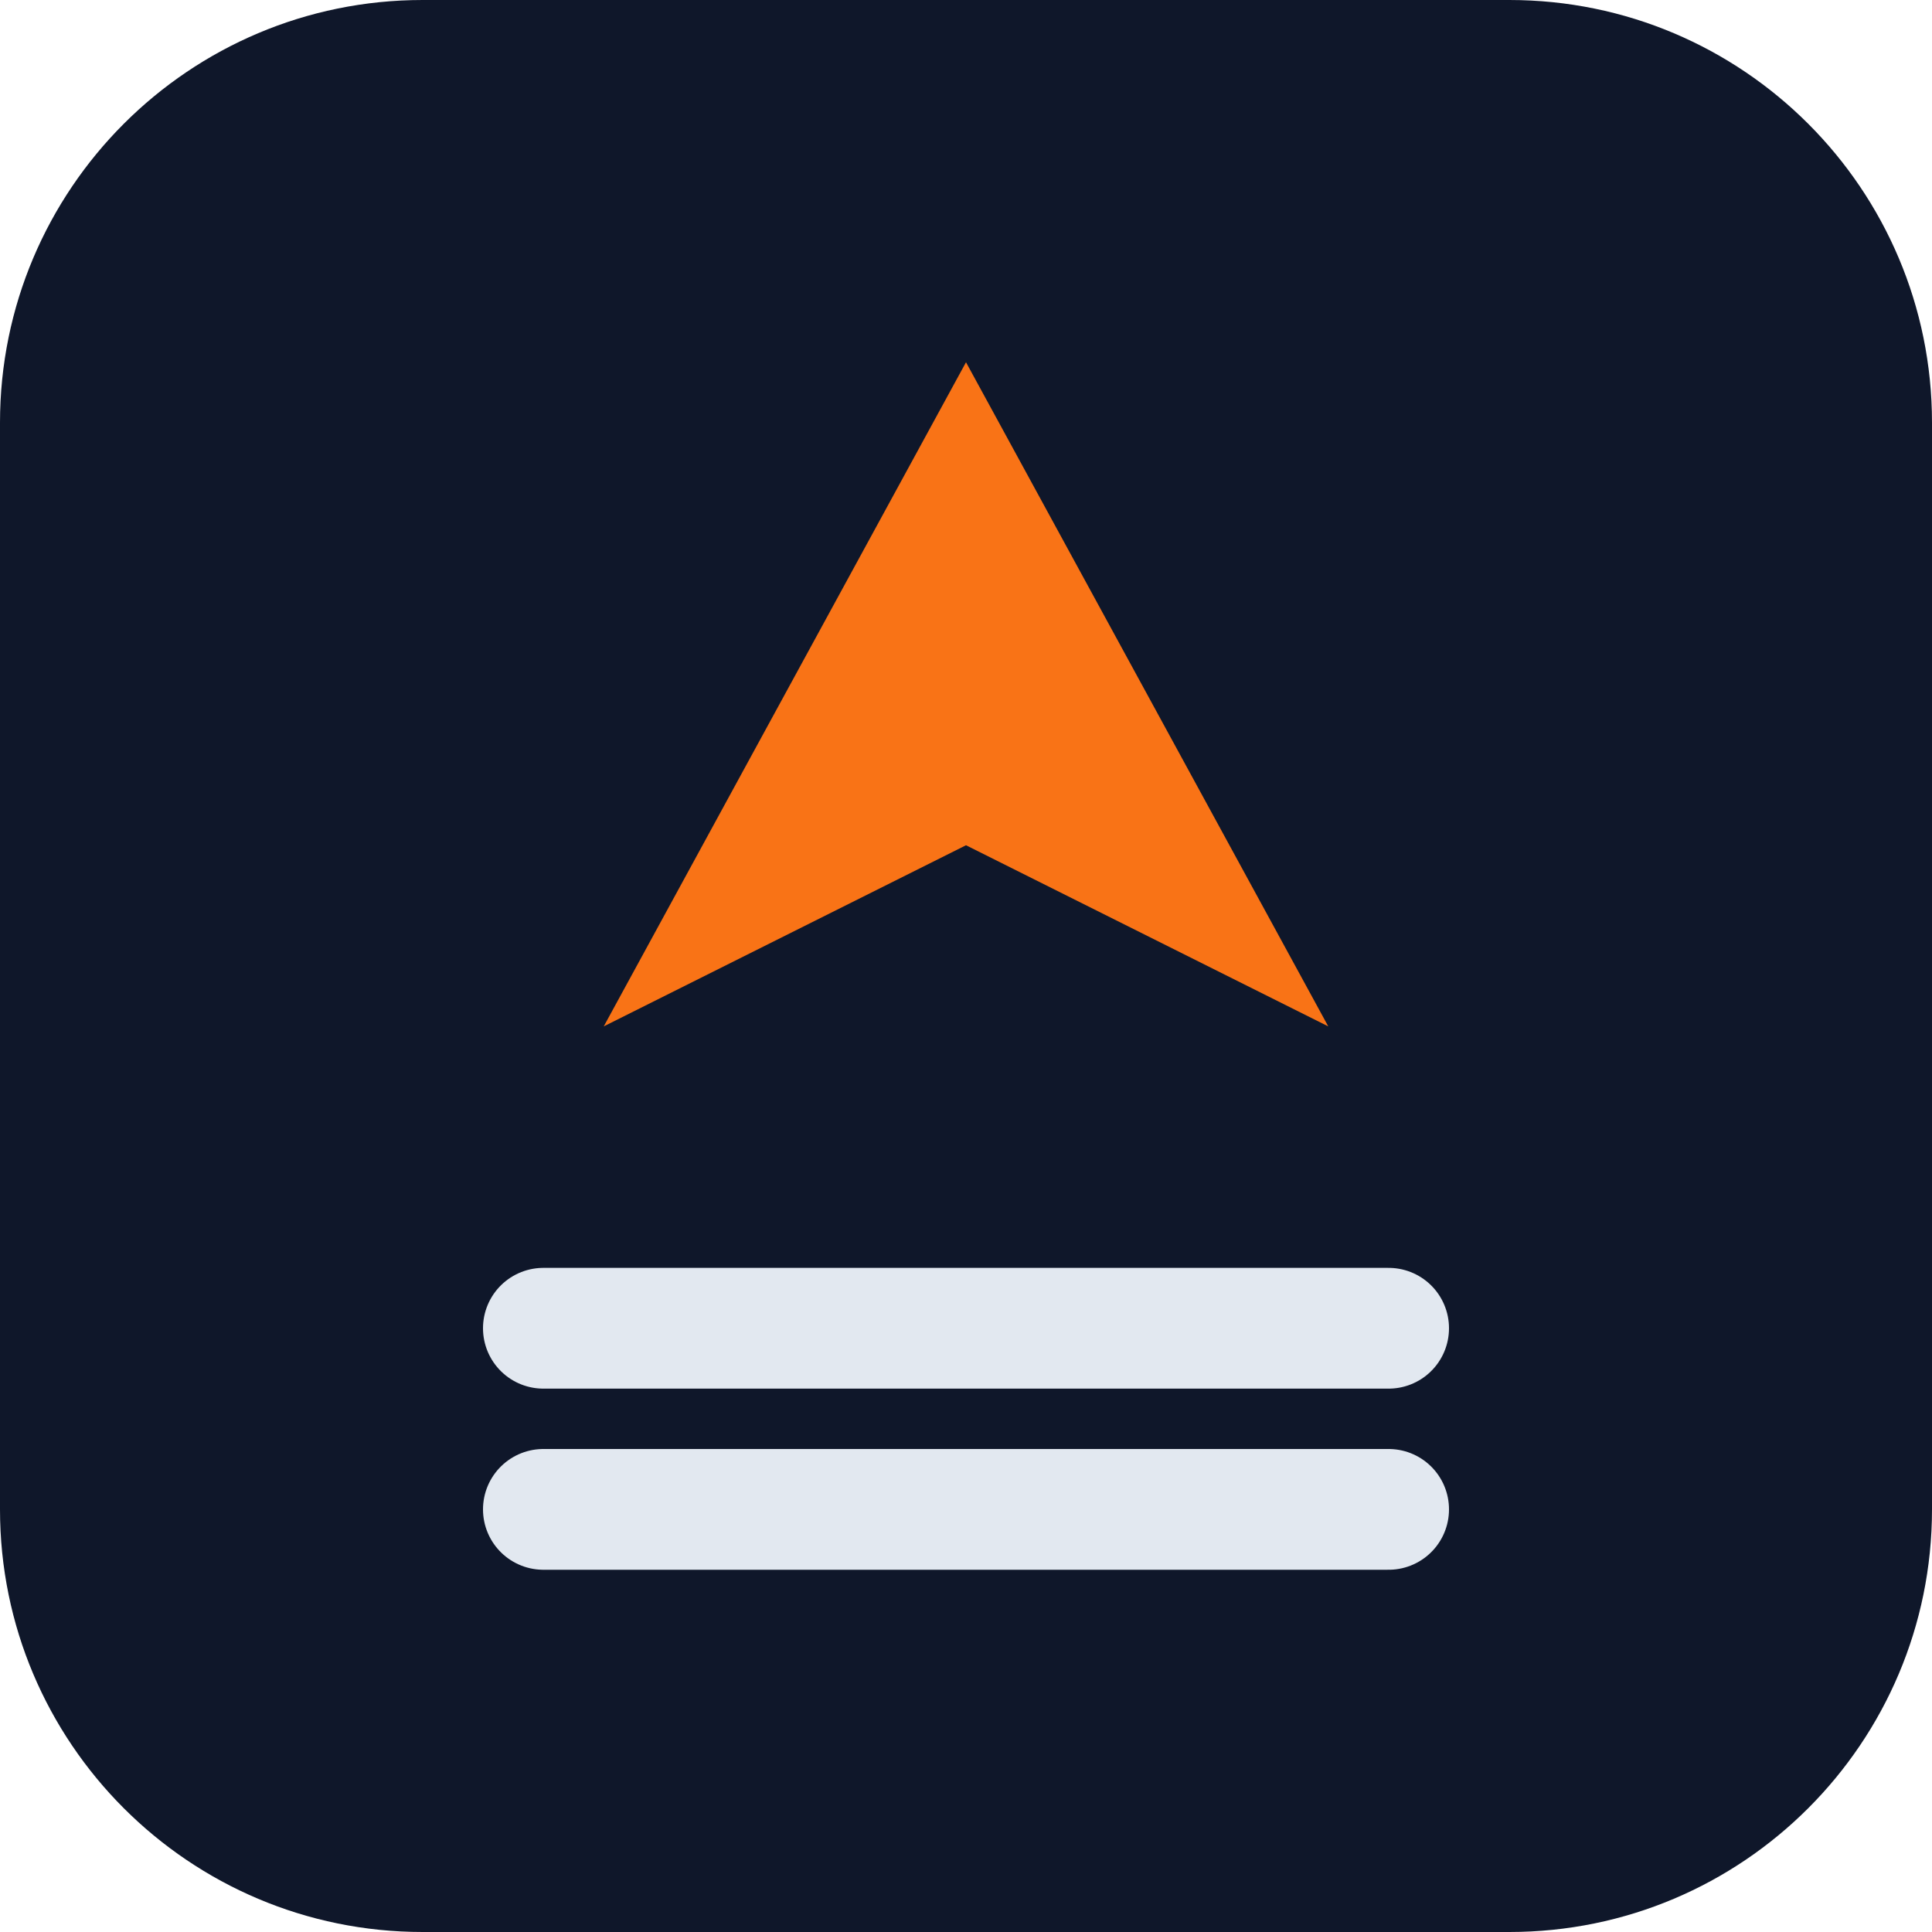
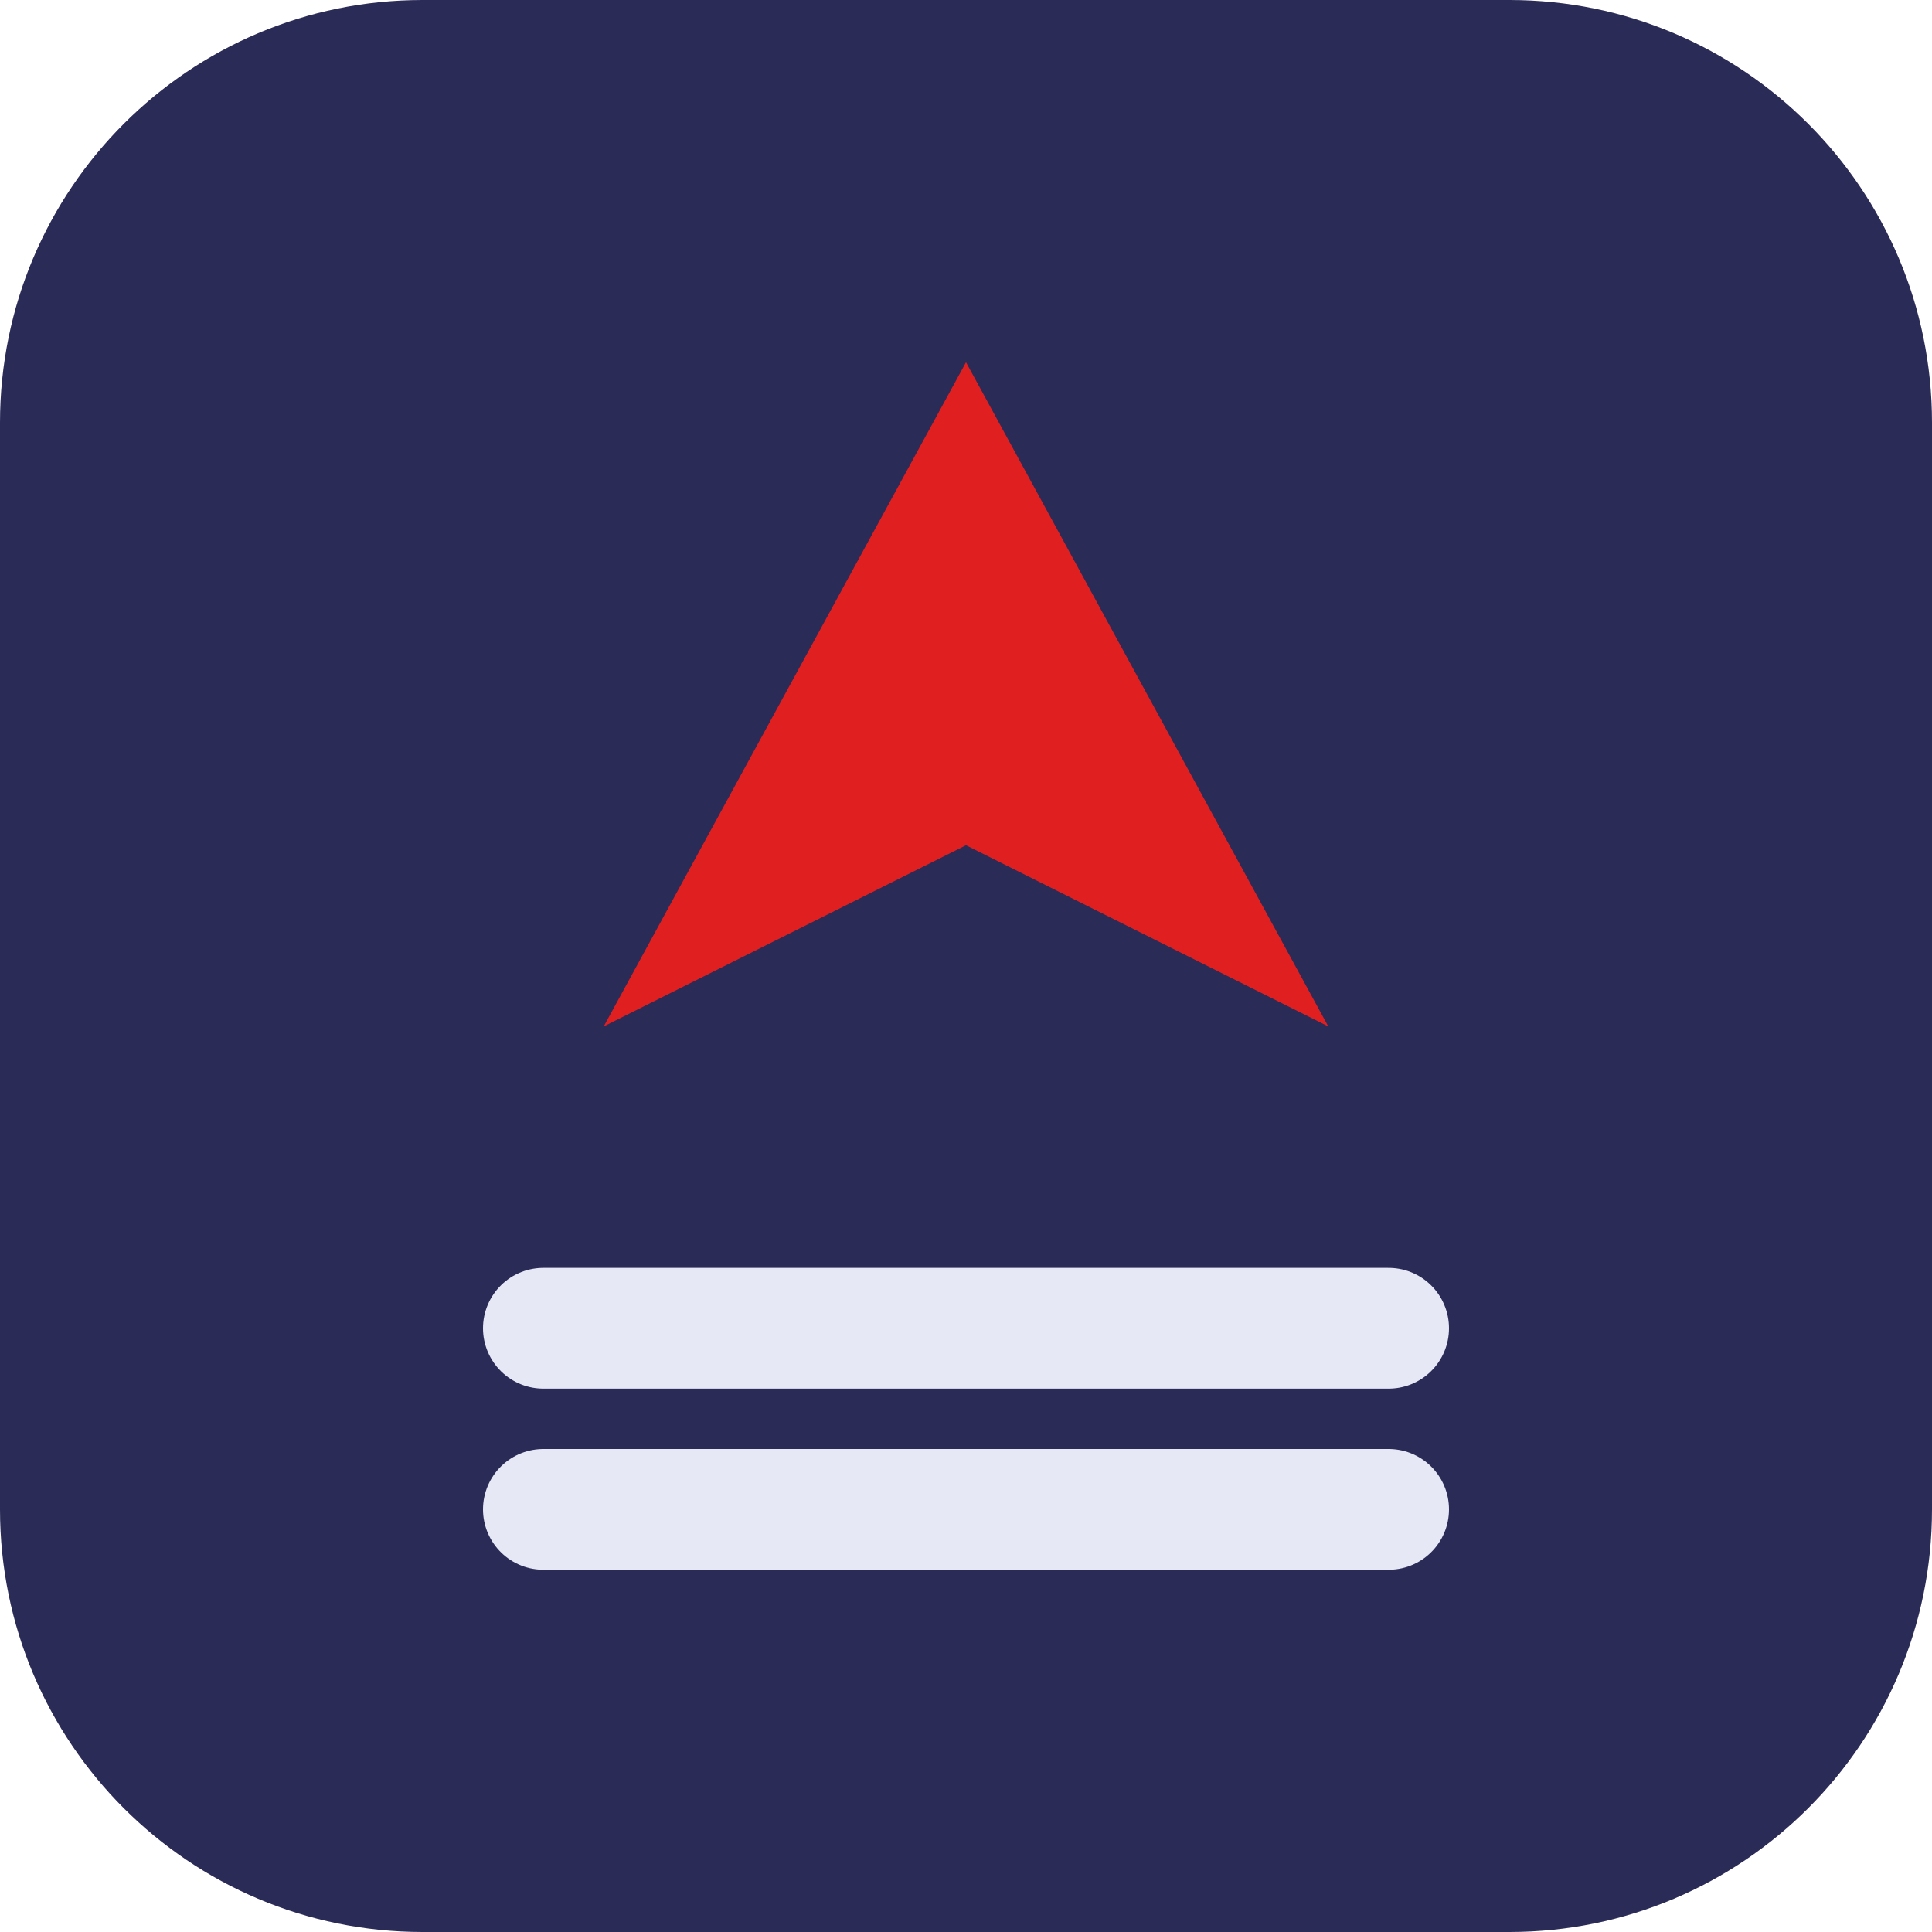
<svg xmlns="http://www.w3.org/2000/svg" viewBox="0 0 64 64" width="64" height="64">
-   <rect width="64" height="64" rx="14" fill="#0f172a" />
-   <path d="M32 12 L44 34 L32 28 L20 34 Z" fill="#f97316" />
-   <path d="M18 44 h28 M18 50 h28" stroke="#e2e8f0" stroke-width="4" stroke-linecap="round" />
+   <rect width="64" height="64" rx="14" fill="#2b2b57" />
+   <path d="M32 12 L44 34 L32 28 L20 34 Z" fill="#e02020" />
+   <path d="M18 44 h28 M18 50 h28" stroke="#e6e8f5" stroke-width="4" stroke-linecap="round" />
</svg>
